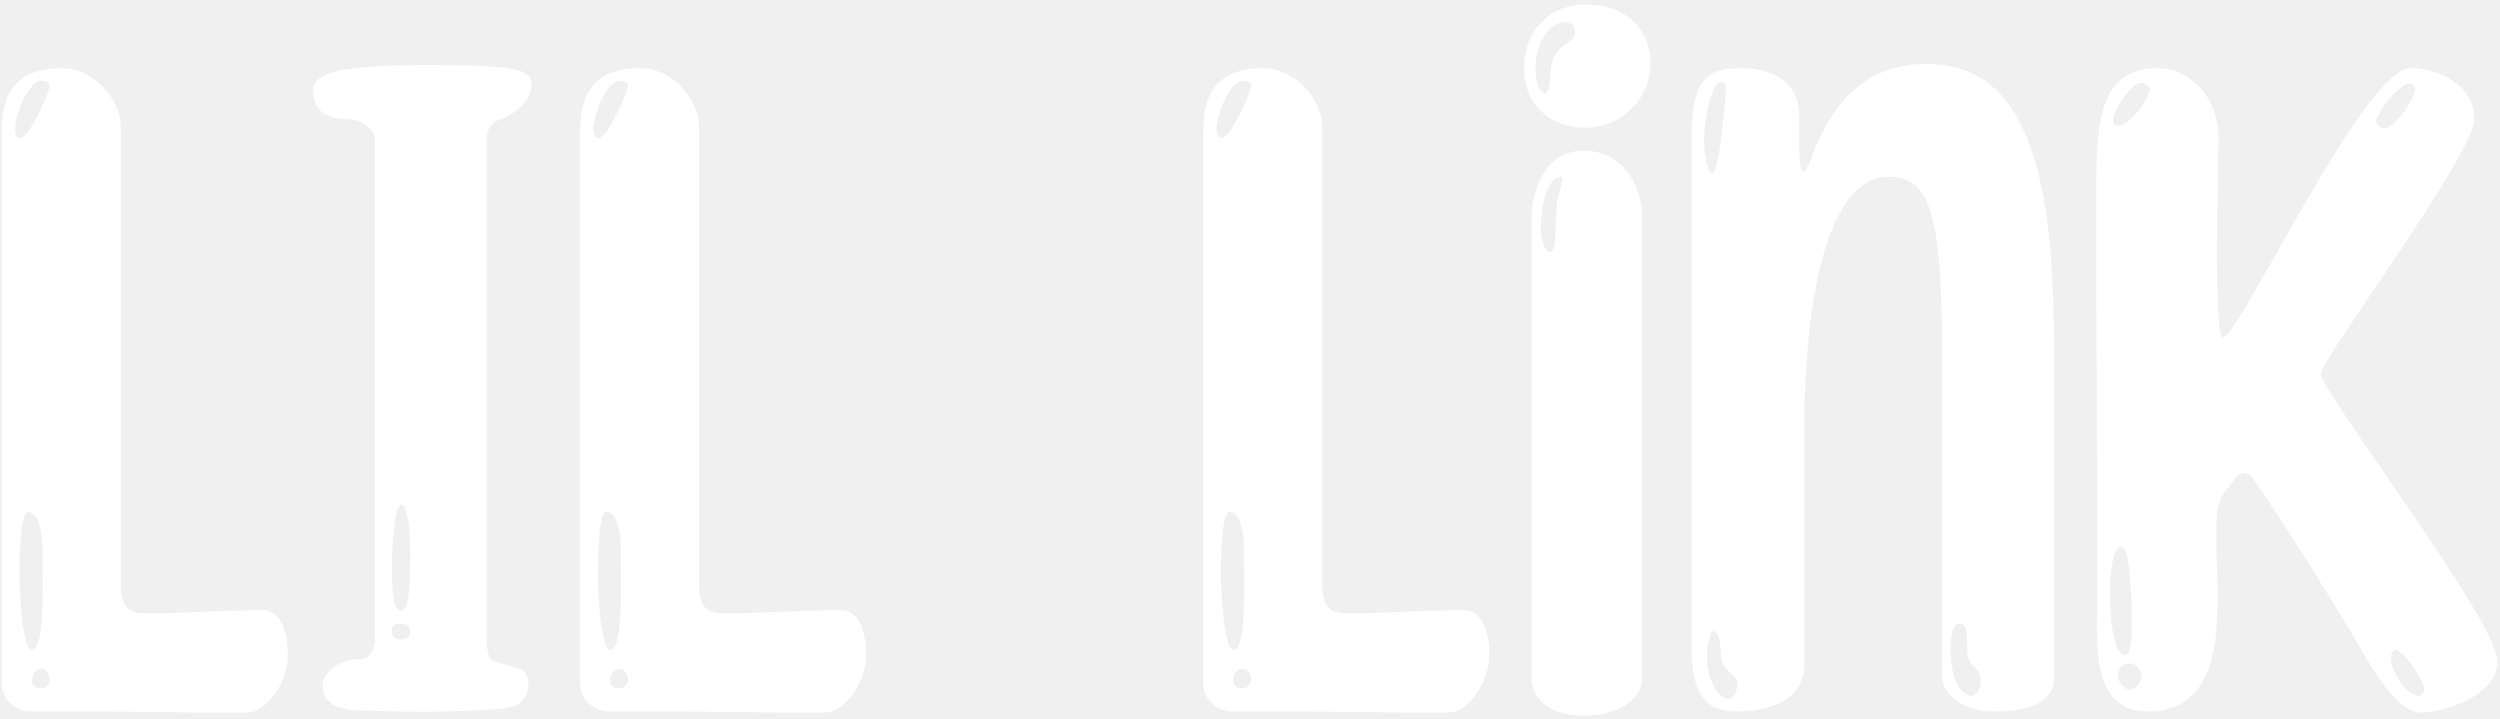
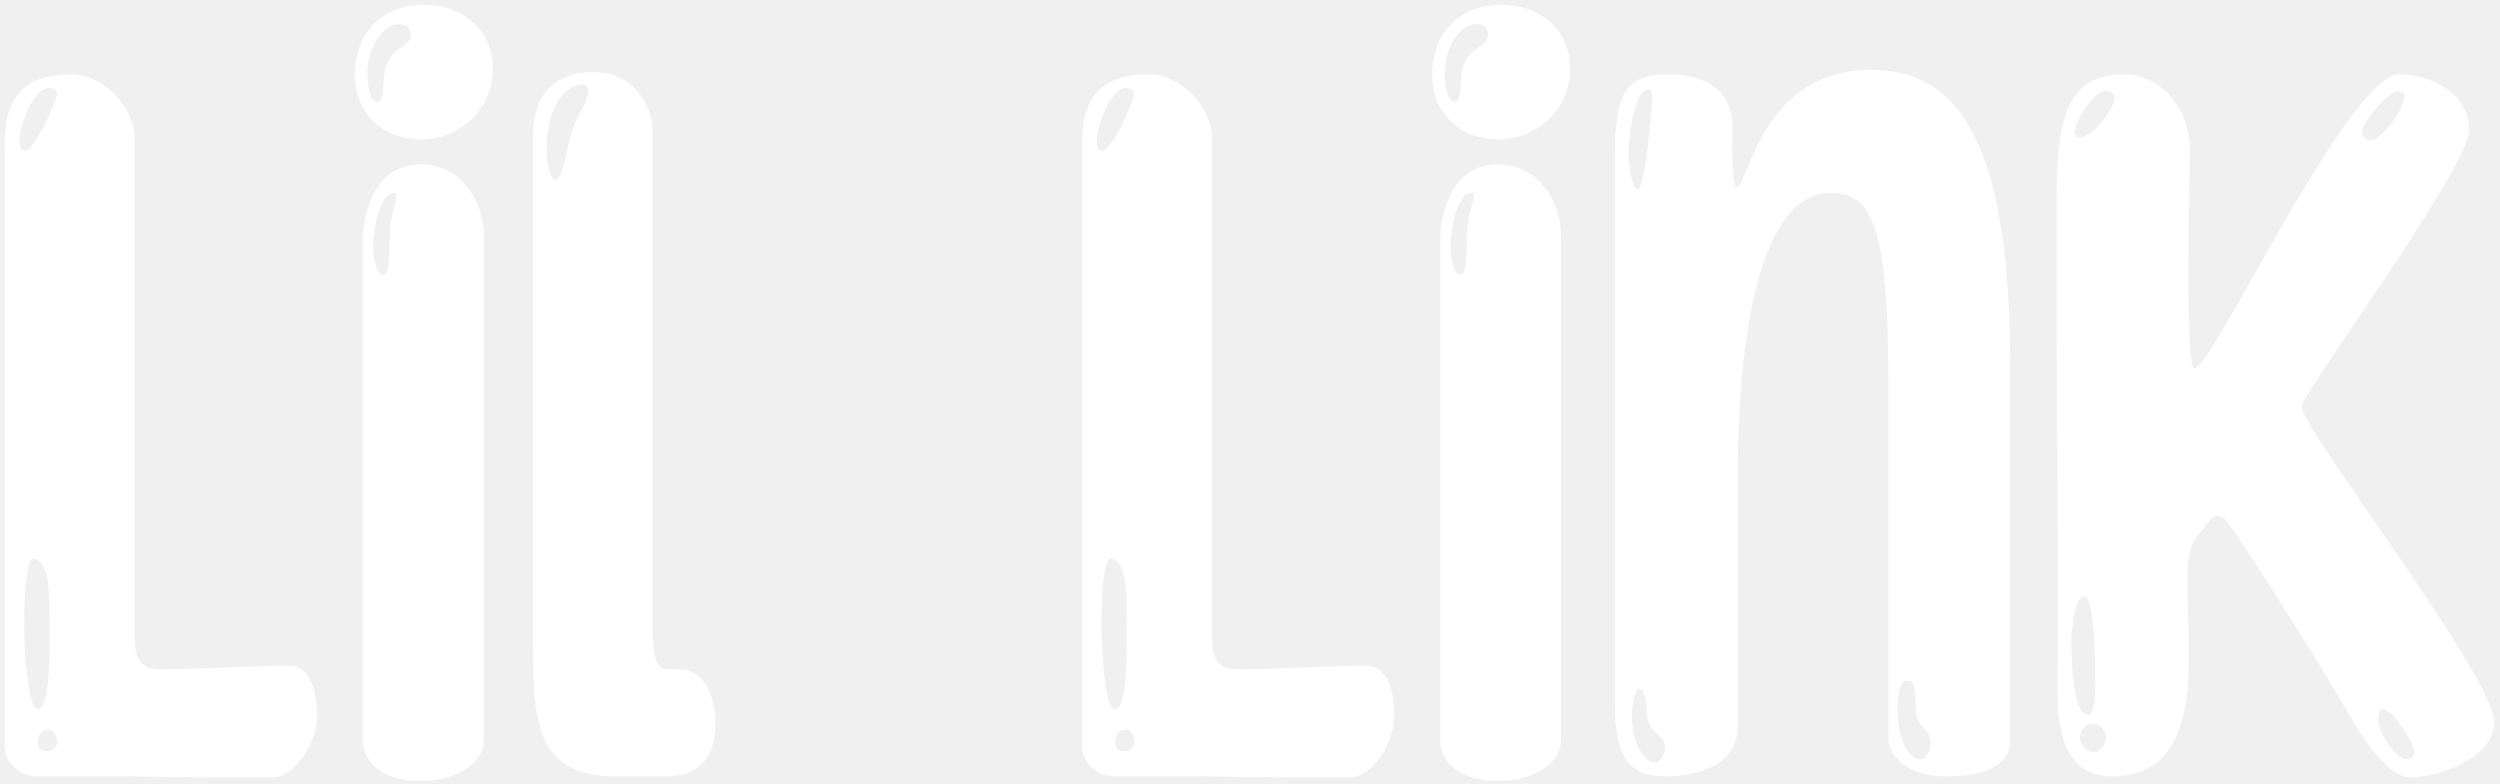
- <svg xmlns="http://www.w3.org/2000/svg" width="383" height="110" viewBox="0 0 383 110" fill="none">
-   <path d="M4.741 109C2.341 109 0.261 107.08 0.261 104.68V20.52C0.261 16.04 1.061 10.44 9.541 10.44C14.341 10.44 18.501 15.24 18.501 19.4V89.64C18.501 93.48 20.261 93.96 22.181 93.96C29.541 93.96 32.901 93.48 40.261 93.48C43.301 93.48 44.101 97.48 44.101 100.36C44.101 104.68 40.741 109.16 37.861 109.16C35.141 109.16 32.581 109.16 30.341 109.16L17.061 109C14.821 109 7.461 109 4.741 109ZM3.141 21.16C4.421 21.16 7.461 14.44 7.621 13.16C7.621 12.68 6.981 12.36 6.341 12.36C4.101 12.52 2.021 18.44 2.341 20.2C2.341 20.68 2.661 21.16 3.141 21.16ZM4.901 99.56C6.981 99.56 6.501 88.68 6.501 84.2C6.501 82.44 6.181 78.44 4.261 78.44C2.981 78.44 2.981 87.08 2.981 88.2C2.981 89.48 3.301 99.56 4.901 99.56ZM7.621 104.2C7.621 103.24 6.981 102.44 6.501 102.44C5.381 102.44 4.901 103.24 4.901 104.2C4.901 105 5.381 105.48 6.181 105.48C6.821 105.48 7.621 105 7.621 104.2ZM55.027 108.84C52.787 108.84 49.427 108.2 49.427 105.16C49.427 103.08 51.667 101 55.187 101C56.627 101 57.427 99.56 57.427 98.12V21.32C57.427 19.72 55.187 18.28 53.587 18.28C49.107 18.28 47.987 16.2 47.987 13.96C47.987 11.08 51.987 9.96 66.067 9.96C78.707 9.96 81.427 10.6 81.427 12.84C81.427 15.88 78.227 17.8 76.307 18.44C75.347 18.76 74.547 19.72 74.547 21.48V98.12C74.547 99.08 74.707 101 75.667 101.32C77.747 101.96 79.507 102.28 80.147 102.76C80.467 103.08 80.947 103.72 80.947 104.68C80.947 105.8 80.467 107.08 79.667 107.72C78.387 108.84 73.427 108.84 67.827 109C63.027 109.16 57.107 108.84 55.027 108.84ZM62.867 85.16C62.867 80.68 62.387 77.32 61.427 77.32C59.987 77.32 59.507 91.88 60.787 93.16C62.067 94.44 62.867 93 62.867 85.16ZM62.867 96.68C62.867 95.56 61.587 95.56 61.587 95.56C60.787 95.56 59.987 95.56 59.987 96.68C59.987 97.48 60.467 97.96 61.427 97.96C62.227 97.96 62.867 97.48 62.867 96.68ZM93.334 109C90.934 109 88.854 107.08 88.854 104.68V20.52C88.854 16.04 89.654 10.44 98.134 10.44C102.934 10.44 107.094 15.24 107.094 19.4V89.64C107.094 93.48 108.854 93.96 110.774 93.96C118.134 93.96 121.494 93.48 128.854 93.48C131.894 93.48 132.694 97.48 132.694 100.36C132.694 104.68 129.334 109.16 126.454 109.16C123.734 109.16 121.174 109.16 118.934 109.16L105.654 109C103.414 109 96.054 109 93.334 109ZM91.734 21.16C93.014 21.16 96.054 14.44 96.214 13.16C96.214 12.68 95.574 12.36 94.934 12.36C92.694 12.52 90.614 18.44 90.934 20.2C90.934 20.68 91.254 21.16 91.734 21.16ZM93.494 99.56C95.574 99.56 95.094 88.68 95.094 84.2C95.094 82.44 94.774 78.44 92.854 78.44C91.574 78.44 91.574 87.08 91.574 88.2C91.574 89.48 91.894 99.56 93.494 99.56ZM96.214 104.2C96.214 103.24 95.574 102.44 95.094 102.44C93.974 102.44 93.494 103.24 93.494 104.2C93.494 105 93.974 105.48 94.774 105.48C95.414 105.48 96.214 105 96.214 104.2ZM188.803 109C186.403 109 184.323 107.08 184.323 104.68V20.52C184.323 16.04 185.123 10.44 193.603 10.44C198.403 10.44 202.563 15.24 202.563 19.4V89.64C202.563 93.48 204.323 93.96 206.243 93.96C213.603 93.96 216.963 93.48 224.323 93.48C227.363 93.48 228.163 97.48 228.163 100.36C228.163 104.68 224.803 109.16 221.923 109.16C219.203 109.16 216.643 109.16 214.403 109.16L201.123 109C198.883 109 191.523 109 188.803 109ZM187.203 21.16C188.483 21.16 191.523 14.44 191.683 13.16C191.683 12.68 191.043 12.36 190.403 12.36C188.163 12.52 186.083 18.44 186.403 20.2C186.403 20.68 186.723 21.16 187.203 21.16ZM188.963 99.56C191.043 99.56 190.563 88.68 190.563 84.2C190.563 82.44 190.243 78.44 188.323 78.44C187.043 78.44 187.043 87.08 187.043 88.2C187.043 89.48 187.363 99.56 188.963 99.56ZM191.683 104.2C191.683 103.24 191.043 102.44 190.563 102.44C189.443 102.44 188.963 103.24 188.963 104.2C188.963 105 189.443 105.48 190.243 105.48C190.883 105.48 191.683 105 191.683 104.2ZM242.769 19.56C237.329 19.56 233.489 15.88 233.489 10.44C233.489 4.68 237.329 0.68 243.089 0.68C248.849 0.68 252.849 4.36 252.849 9.64C252.849 15.24 248.369 19.56 242.769 19.56ZM237.649 10.12C238.289 6.44 241.329 6.76 241.329 5C241.329 4.04 240.849 3.4 239.729 3.4C237.169 3.4 235.249 6.92 235.249 10.12C235.249 11.56 235.409 14.28 236.689 14.28C237.649 14.28 237.489 10.76 237.649 10.12ZM242.609 109.64C237.489 109.64 234.609 107.08 234.609 103.88V33.8C234.609 29.8 236.369 23.08 242.609 23.08C248.849 23.08 251.569 28.84 251.569 33V103.88C251.569 107.24 247.729 109.64 242.609 109.64ZM237.489 38.6C238.769 38.6 237.969 32.68 238.769 29.96C238.929 29.16 239.729 27.08 239.089 27.08C236.849 27.08 236.049 32.52 236.049 34.44C236.049 36.36 236.529 38.6 237.489 38.6ZM266.329 109C261.049 109 259.129 106.28 259.129 98.6V22.28C259.129 13 260.569 10.44 266.809 10.44C270.809 10.44 275.609 12.04 275.609 17.64V19.88C275.609 24.2 275.769 26.28 276.249 26.28C277.849 26.28 279.609 9.8 295.129 9.8C308.729 9.8 314.649 22.6 314.649 52.04V104.04C314.649 107.24 311.449 109 305.689 109C299.929 109 297.529 105.96 297.529 103.56V53.48C297.529 31.4 295.129 27.08 289.369 27.08C280.249 27.08 276.409 44.68 276.409 66.28V101.8C276.409 108.2 269.209 109 266.329 109ZM262.329 26.6C263.449 26.6 264.409 14.12 264.409 13.8C264.409 13.32 264.249 12.52 263.929 12.52C261.689 12.52 261.049 20.04 261.049 21.48C261.049 23.08 261.529 26.6 262.329 26.6ZM303.449 104.36C303.449 101.8 301.369 102.6 301.369 99.4C301.369 96.04 301.049 95.56 300.089 95.56C299.129 95.56 298.809 97.48 298.809 99.56C298.809 103.88 300.409 106.6 302.009 106.6C302.649 106.6 303.449 105.8 303.449 104.36ZM266.169 104.84C266.169 102.92 263.609 103.08 263.609 100.04C263.609 97.96 263.129 96.68 262.489 96.68C262.009 96.68 261.529 98.44 261.529 100.84C261.529 104.04 263.129 107.08 264.889 107.08C265.369 107.08 266.169 106.12 266.169 104.84ZM328.989 109C320.189 109 321.309 98.12 321.309 92.2C321.309 86.92 321.309 81.64 321.309 76.36L321.149 44.68C321.149 39.4 321.149 34.12 321.149 28.84C321.149 17.48 322.109 10.44 330.589 10.44C335.389 10.44 339.869 14.76 339.869 21.16C339.869 24.2 339.069 51.72 340.509 51.72C343.069 51.72 362.109 10.44 369.309 10.44C373.309 10.44 379.069 12.84 379.069 18.28C379.069 23.56 355.549 55.24 355.549 57.16C355.549 60.04 382.589 95.08 382.589 101.32C382.589 106.76 374.109 109.16 370.909 109.16C367.869 109.16 364.509 104.36 361.949 99.88C360.029 96.36 348.989 78.6 345.149 73.32C344.509 72.36 343.389 72.04 342.429 73.32L340.829 75.4C339.869 76.68 339.549 78.12 339.549 80.52C339.549 81.96 339.549 83.24 339.549 84.2L339.709 89C339.709 89.96 339.709 91.08 339.709 92.68C339.709 103.4 336.509 109 328.989 109ZM324.189 19.24C326.109 19.56 328.829 15.72 329.309 13.96C329.469 13.32 328.669 12.68 328.029 12.68C326.429 12.68 323.549 17.32 323.709 18.6C323.709 18.92 323.869 19.24 324.189 19.24ZM365.149 19.72C366.589 19.88 370.269 15.08 369.949 13.48C369.949 13 369.469 12.84 369.309 12.84C367.869 12.36 363.709 17.64 364.029 18.76C364.189 19.24 364.509 19.56 365.149 19.72ZM326.589 96.04C326.589 94.28 326.589 83.72 324.989 83.72C323.549 83.72 323.229 89 323.229 89.96C323.229 91.56 323.229 100.36 325.629 100.36C326.589 100.36 326.589 96.52 326.589 96.04ZM371.389 105.64C371.389 104.36 368.349 99.56 366.909 99.56C366.429 99.56 366.269 100.52 366.269 101C366.269 102.44 368.509 106.6 370.429 106.6C370.909 106.6 371.389 106.12 371.389 105.64ZM328.029 104.04C328.349 102.92 327.389 101.64 326.269 101.64C324.989 101.64 324.189 102.92 324.509 104.04C324.829 104.84 325.469 105.64 326.269 105.64C327.069 105.64 327.709 104.84 328.029 104.04Z" fill="white" />
+ <svg xmlns="http://www.w3.org/2000/svg" width="351" height="110" viewBox="0 0 351 110" fill="none">
+   <path d="M5.147 109C2.747 109 0.667 107.08 0.667 104.68V20.52C0.667 16.04 1.467 10.44 9.947 10.44C14.747 10.44 18.907 15.24 18.907 19.4V89.64C18.907 93.48 20.667 93.96 22.587 93.96C29.947 93.96 33.307 93.48 40.667 93.48C43.707 93.48 44.507 97.48 44.507 100.36C44.507 104.68 41.147 109.16 38.267 109.16C35.547 109.16 32.987 109.16 30.747 109.16L17.467 109C15.227 109 7.867 109 5.147 109ZM3.547 21.16C4.827 21.16 7.867 14.44 8.027 13.16C8.027 12.68 7.387 12.36 6.747 12.36C4.507 12.52 2.427 18.44 2.747 20.2C2.747 20.68 3.067 21.16 3.547 21.16ZM5.307 99.56C7.387 99.56 6.907 88.68 6.907 84.2C6.907 82.44 6.587 78.44 4.667 78.44C3.387 78.44 3.387 87.08 3.387 88.2C3.387 89.48 3.707 99.56 5.307 99.56ZM8.027 104.2C8.027 103.24 7.387 102.44 6.907 102.44C5.787 102.44 5.307 103.24 5.307 104.2C5.307 105 5.787 105.48 6.587 105.48C7.227 105.48 8.027 105 8.027 104.2ZM59.113 19.56C53.673 19.56 49.833 15.88 49.833 10.44C49.833 4.68 53.673 0.68 59.433 0.68C65.193 0.68 69.193 4.36 69.193 9.64C69.193 15.24 64.713 19.56 59.113 19.56ZM53.993 10.12C54.633 6.44 57.673 6.76 57.673 5C57.673 4.04 57.193 3.4 56.073 3.4C53.513 3.4 51.593 6.92 51.593 10.12C51.593 11.56 51.753 14.28 53.033 14.28C53.993 14.28 53.833 10.76 53.993 10.12ZM58.953 109.64C53.833 109.64 50.953 107.08 50.953 103.88V33.8C50.953 29.8 52.713 23.08 58.953 23.08C65.193 23.08 67.913 28.84 67.913 33V103.88C67.913 107.24 64.073 109.64 58.953 109.64ZM53.833 38.6C55.113 38.6 54.313 32.68 55.113 29.96C55.273 29.16 56.073 27.08 55.433 27.08C53.193 27.08 52.393 32.52 52.393 34.44C52.393 36.36 52.873 38.6 53.833 38.6ZM86.353 109C75.473 109 74.833 101.48 74.833 90.92V18.92C74.833 14.28 77.073 10.12 83.313 10.12C89.553 10.12 91.633 15.56 91.633 18.44V87.08C91.633 91.4 91.793 93.96 93.713 93.96H95.473C98.673 93.96 100.433 97.48 100.433 101.48C100.433 106.92 97.713 109 93.393 109H86.353ZM78.033 25.32C79.153 25.32 79.633 18.92 81.233 16.2C82.353 14.28 83.473 11.88 81.713 11.88C79.313 11.88 76.753 15.08 76.753 20.84C76.753 24.04 77.553 25.32 78.033 25.32ZM156.397 109C153.997 109 151.917 107.08 151.917 104.68V20.52C151.917 16.04 152.717 10.44 161.197 10.44C165.997 10.44 170.157 15.24 170.157 19.4V89.64C170.157 93.48 171.917 93.96 173.837 93.96C181.197 93.96 184.557 93.48 191.917 93.48C194.957 93.48 195.757 97.48 195.757 100.36C195.757 104.68 192.397 109.16 189.517 109.16C186.797 109.16 184.237 109.16 181.997 109.16L168.717 109C166.477 109 159.117 109 156.397 109ZM154.797 21.16C156.077 21.16 159.117 14.44 159.277 13.16C159.277 12.68 158.637 12.36 157.997 12.36C155.757 12.52 153.677 18.44 153.997 20.2C153.997 20.68 154.317 21.16 154.797 21.16ZM156.557 99.56C158.637 99.56 158.157 88.68 158.157 84.2C158.157 82.44 157.837 78.44 155.917 78.44C154.637 78.44 154.637 87.08 154.637 88.2C154.637 89.48 154.957 99.56 156.557 99.56ZM159.277 104.2C159.277 103.24 158.637 102.44 158.157 102.44C157.037 102.44 156.557 103.24 156.557 104.2C156.557 105 157.037 105.48 157.837 105.48C158.477 105.48 159.277 105 159.277 104.2ZM210.363 19.56C204.923 19.56 201.083 15.88 201.083 10.44C201.083 4.68 204.923 0.68 210.683 0.68C216.443 0.68 220.443 4.36 220.443 9.64C220.443 15.24 215.963 19.56 210.363 19.56ZM205.243 10.12C205.883 6.44 208.923 6.76 208.923 5C208.923 4.04 208.443 3.4 207.323 3.4C204.763 3.4 202.843 6.92 202.843 10.12C202.843 11.56 203.003 14.28 204.283 14.28C205.243 14.28 205.083 10.76 205.243 10.12ZM210.203 109.64C205.083 109.64 202.203 107.08 202.203 103.88V33.8C202.203 29.8 203.963 23.08 210.203 23.08C216.443 23.08 219.163 28.84 219.163 33V103.88C219.163 107.24 215.323 109.64 210.203 109.64ZM205.083 38.6C206.363 38.6 205.563 32.68 206.363 29.96C206.523 29.16 207.323 27.08 206.683 27.08C204.443 27.08 203.643 32.52 203.643 34.44C203.643 36.36 204.123 38.6 205.083 38.6ZM233.923 109C228.643 109 226.723 106.28 226.723 98.6V22.28C226.723 13 228.163 10.44 234.403 10.44C238.403 10.44 243.203 12.04 243.203 17.64V19.88C243.203 24.2 243.363 26.28 243.843 26.28C245.443 26.28 247.203 9.8 262.723 9.8C276.323 9.8 282.243 22.6 282.243 52.04V104.04C282.243 107.24 279.043 109 273.283 109C267.523 109 265.123 105.96 265.123 103.56V53.48C265.123 31.4 262.723 27.08 256.963 27.08C247.843 27.08 244.003 44.68 244.003 66.28V101.8C244.003 108.2 236.803 109 233.923 109ZM229.923 26.6C231.043 26.6 232.003 14.12 232.003 13.8C232.003 13.32 231.843 12.52 231.523 12.52C229.283 12.52 228.643 20.04 228.643 21.48C228.643 23.08 229.123 26.6 229.923 26.6ZM271.043 104.36C271.043 101.8 268.963 102.6 268.963 99.4C268.963 96.04 268.643 95.56 267.683 95.56C266.723 95.56 266.403 97.48 266.403 99.56C266.403 103.88 268.003 106.6 269.603 106.6C270.243 106.6 271.043 105.8 271.043 104.36ZM233.763 104.84C233.763 102.92 231.203 103.08 231.203 100.04C231.203 97.96 230.723 96.68 230.083 96.68C229.603 96.68 229.123 98.44 229.123 100.84C229.123 104.04 230.723 107.08 232.483 107.08C232.963 107.08 233.763 106.12 233.763 104.84ZM296.583 109C287.783 109 288.903 98.12 288.903 92.2C288.903 86.92 288.903 81.64 288.903 76.36L288.743 44.68C288.743 39.4 288.743 34.12 288.743 28.84C288.743 17.48 289.703 10.44 298.183 10.44C302.983 10.44 307.463 14.76 307.463 21.16C307.463 24.2 306.663 51.72 308.103 51.72C310.663 51.72 329.703 10.44 336.903 10.44C340.903 10.44 346.663 12.84 346.663 18.28C346.663 23.56 323.143 55.24 323.143 57.16C323.143 60.04 350.183 95.08 350.183 101.32C350.183 106.76 341.703 109.16 338.503 109.16C335.463 109.16 332.103 104.36 329.543 99.88C327.623 96.36 316.583 78.6 312.743 73.32C312.103 72.36 310.983 72.04 310.023 73.32L308.423 75.4C307.463 76.68 307.143 78.12 307.143 80.52C307.143 81.96 307.143 83.24 307.143 84.2L307.303 89C307.303 89.96 307.303 91.08 307.303 92.68C307.303 103.4 304.103 109 296.583 109ZM291.783 19.24C293.703 19.56 296.423 15.72 296.903 13.96C297.063 13.32 296.263 12.68 295.623 12.68C294.023 12.68 291.143 17.32 291.303 18.6C291.303 18.92 291.463 19.24 291.783 19.24ZM332.743 19.72C334.183 19.88 337.863 15.08 337.543 13.48C337.543 13 337.063 12.84 336.903 12.84C335.463 12.36 331.303 17.64 331.623 18.76C331.783 19.24 332.103 19.56 332.743 19.72ZM294.183 96.04C294.183 94.28 294.183 83.72 292.583 83.72C291.143 83.72 290.823 89 290.823 89.96C290.823 91.56 290.823 100.36 293.223 100.36C294.183 100.36 294.183 96.52 294.183 96.04ZM338.983 105.64C338.983 104.36 335.943 99.56 334.503 99.56C334.023 99.56 333.863 100.52 333.863 101C333.863 102.44 336.103 106.6 338.023 106.6C338.503 106.6 338.983 106.12 338.983 105.64ZM295.623 104.04C295.943 102.92 294.983 101.64 293.863 101.64C292.583 101.64 291.783 102.92 292.103 104.04C292.423 104.84 293.063 105.64 293.863 105.64C294.663 105.64 295.303 104.84 295.623 104.04Z" fill="white" />
</svg>
